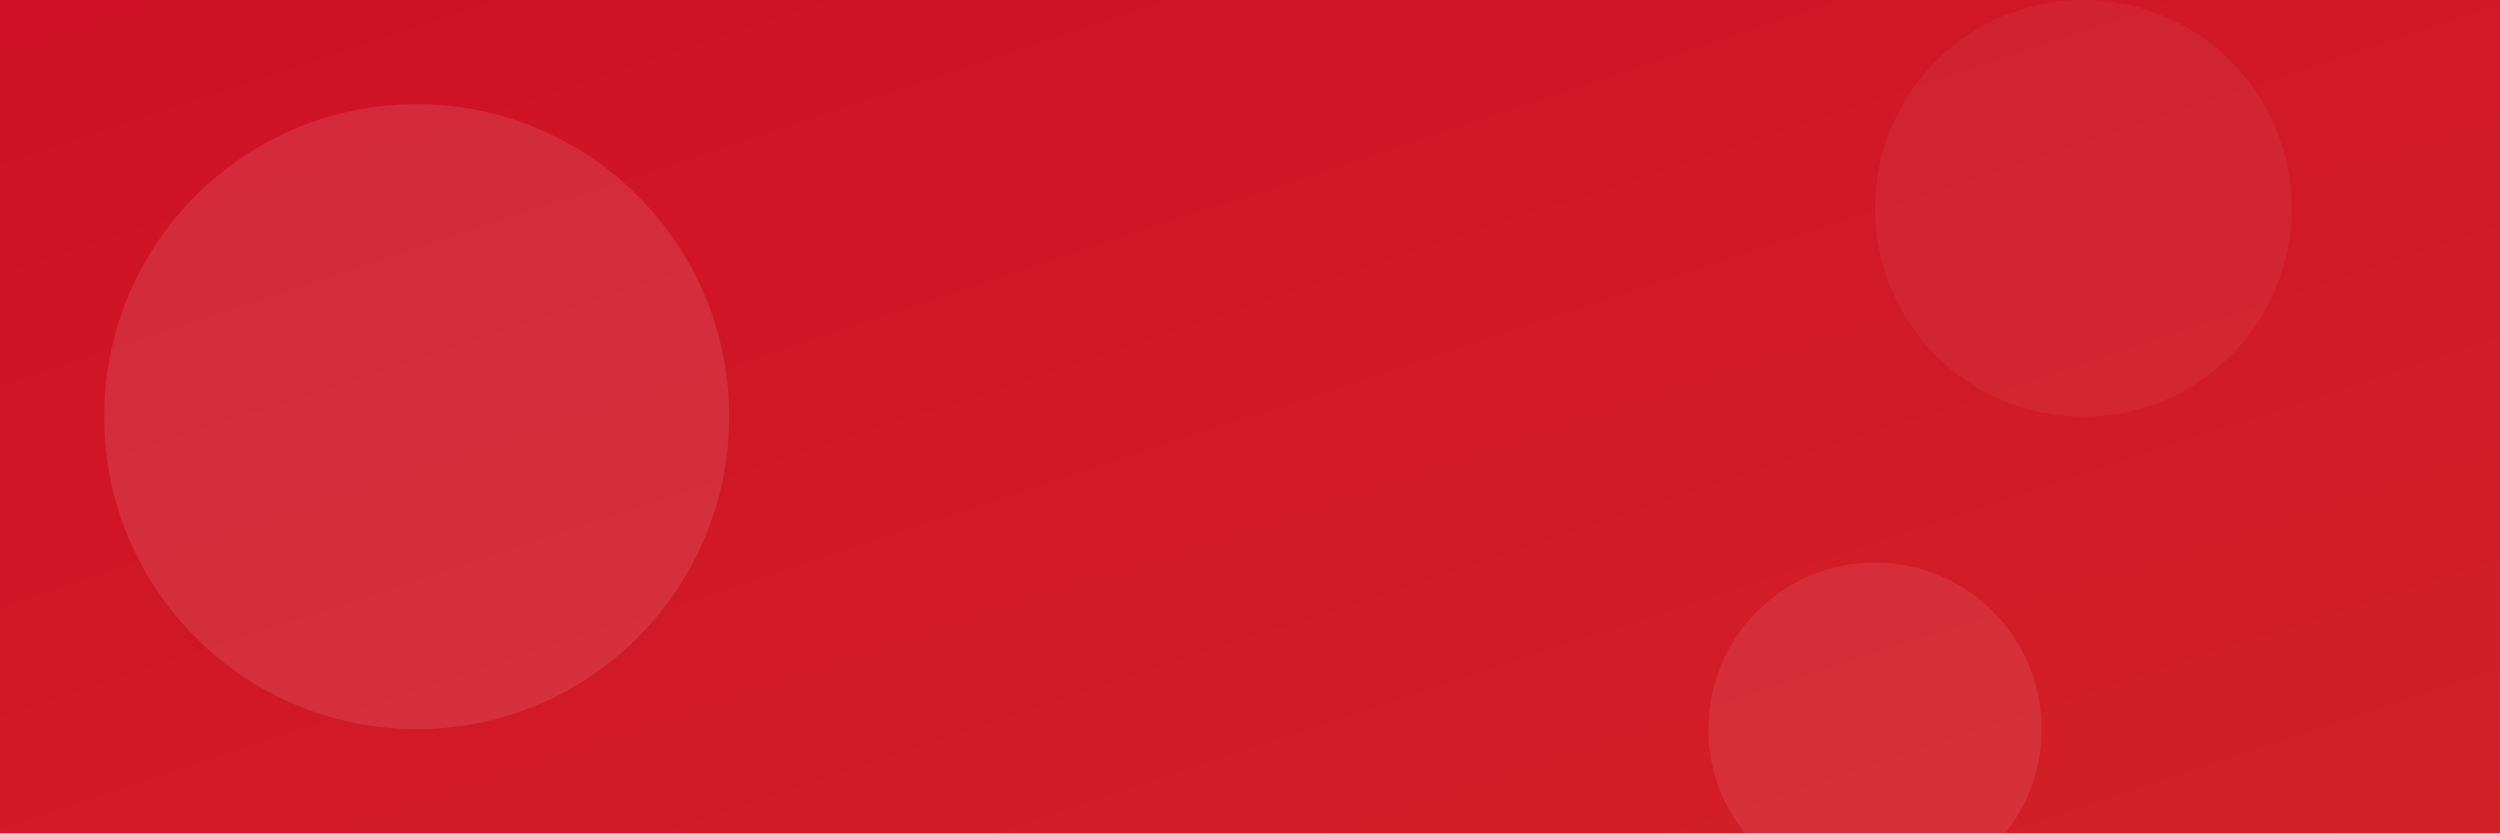
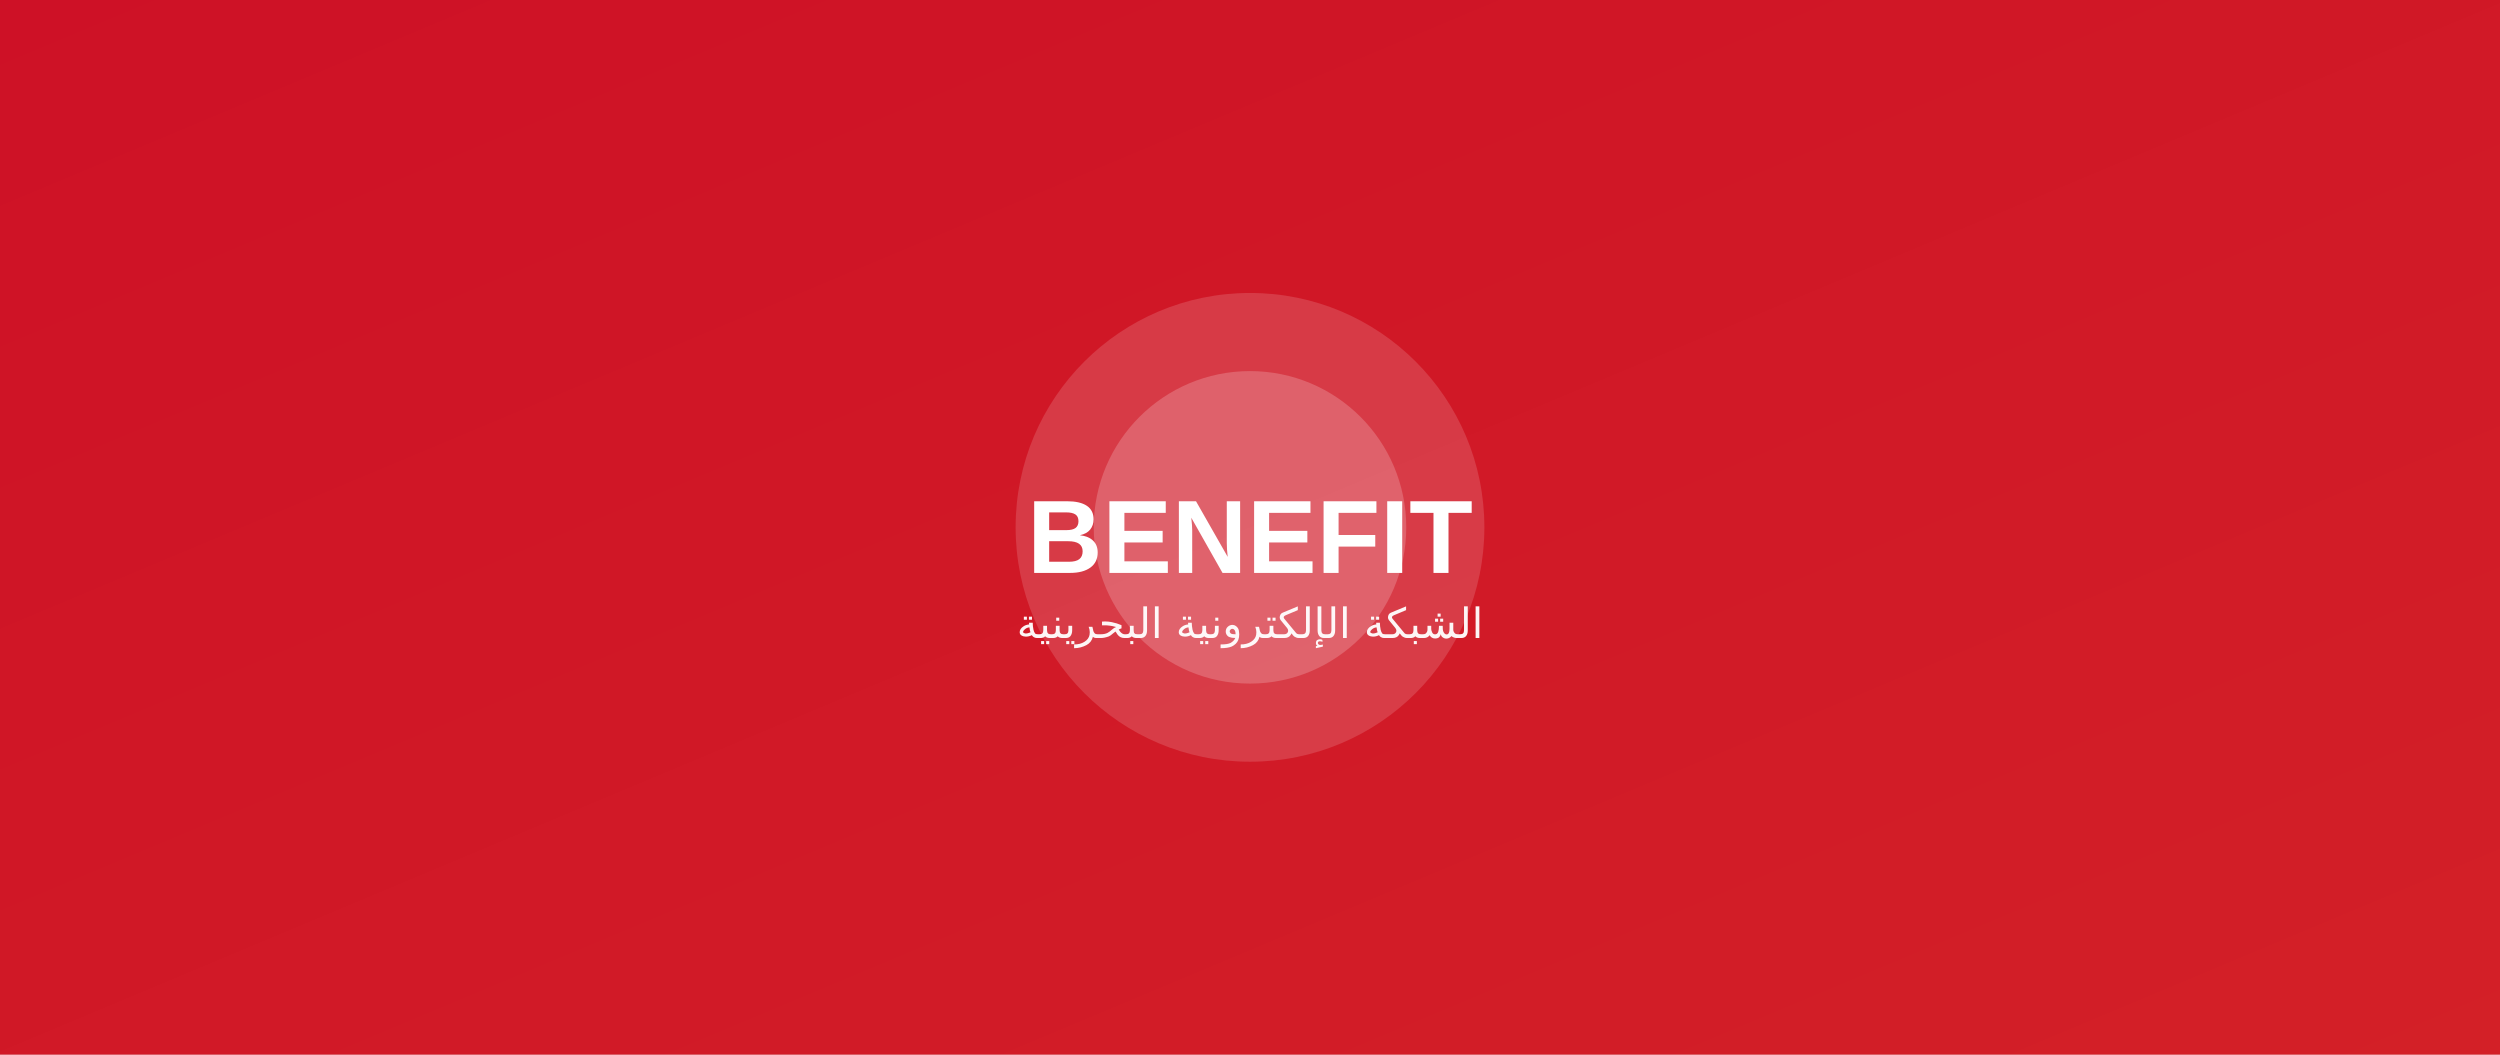
- <svg xmlns="http://www.w3.org/2000/svg" width="1200" height="400">
+ <svg xmlns="http://www.w3.org/2000/svg" viewBox="0 0 1920 810" style="background: linear-gradient(135deg, #CE1126 0%, #D32027 100%)">
  <defs>
-     <linearGradient id="grad-benefit" x1="0%" y1="0%" x2="100%" y2="100%">
+     <linearGradient id="bhGrad1" x1="0%" y1="0%" x2="100%" y2="100%">
      <stop offset="0%" style="stop-color:#CE1126;stop-opacity:1" />
      <stop offset="100%" style="stop-color:#D32027;stop-opacity:1" />
    </linearGradient>
  </defs>
-   <rect width="1200" height="400" fill="url(#grad-benefit)" />
-   <circle cx="200" cy="200" r="150" fill="rgba(255,255,255,0.1)" />
-   <circle cx="1000" cy="100" r="100" fill="rgba(255,255,255,0.05)" />
-   <circle cx="900" cy="350" r="80" fill="rgba(255,255,255,0.08)" />
+   <rect width="1920" height="810" fill="url(#bhGrad1)" />
+   <circle cx="960" cy="405" r="180" fill="rgba(255,255,255,0.15)" />
+   <circle cx="960" cy="405" r="120" fill="rgba(255,255,255,0.2)" />
+   <text x="960" y="440" font-family="Arial, sans-serif" font-size="80" font-weight="bold" fill="white" text-anchor="middle">BENEFIT</text>
+   <text x="960" y="490" font-family="Arial, sans-serif" font-size="32" fill="rgba(255,255,255,0.95)" text-anchor="middle">الشبكة الإلكترونية البحرينية</text>
</svg>
